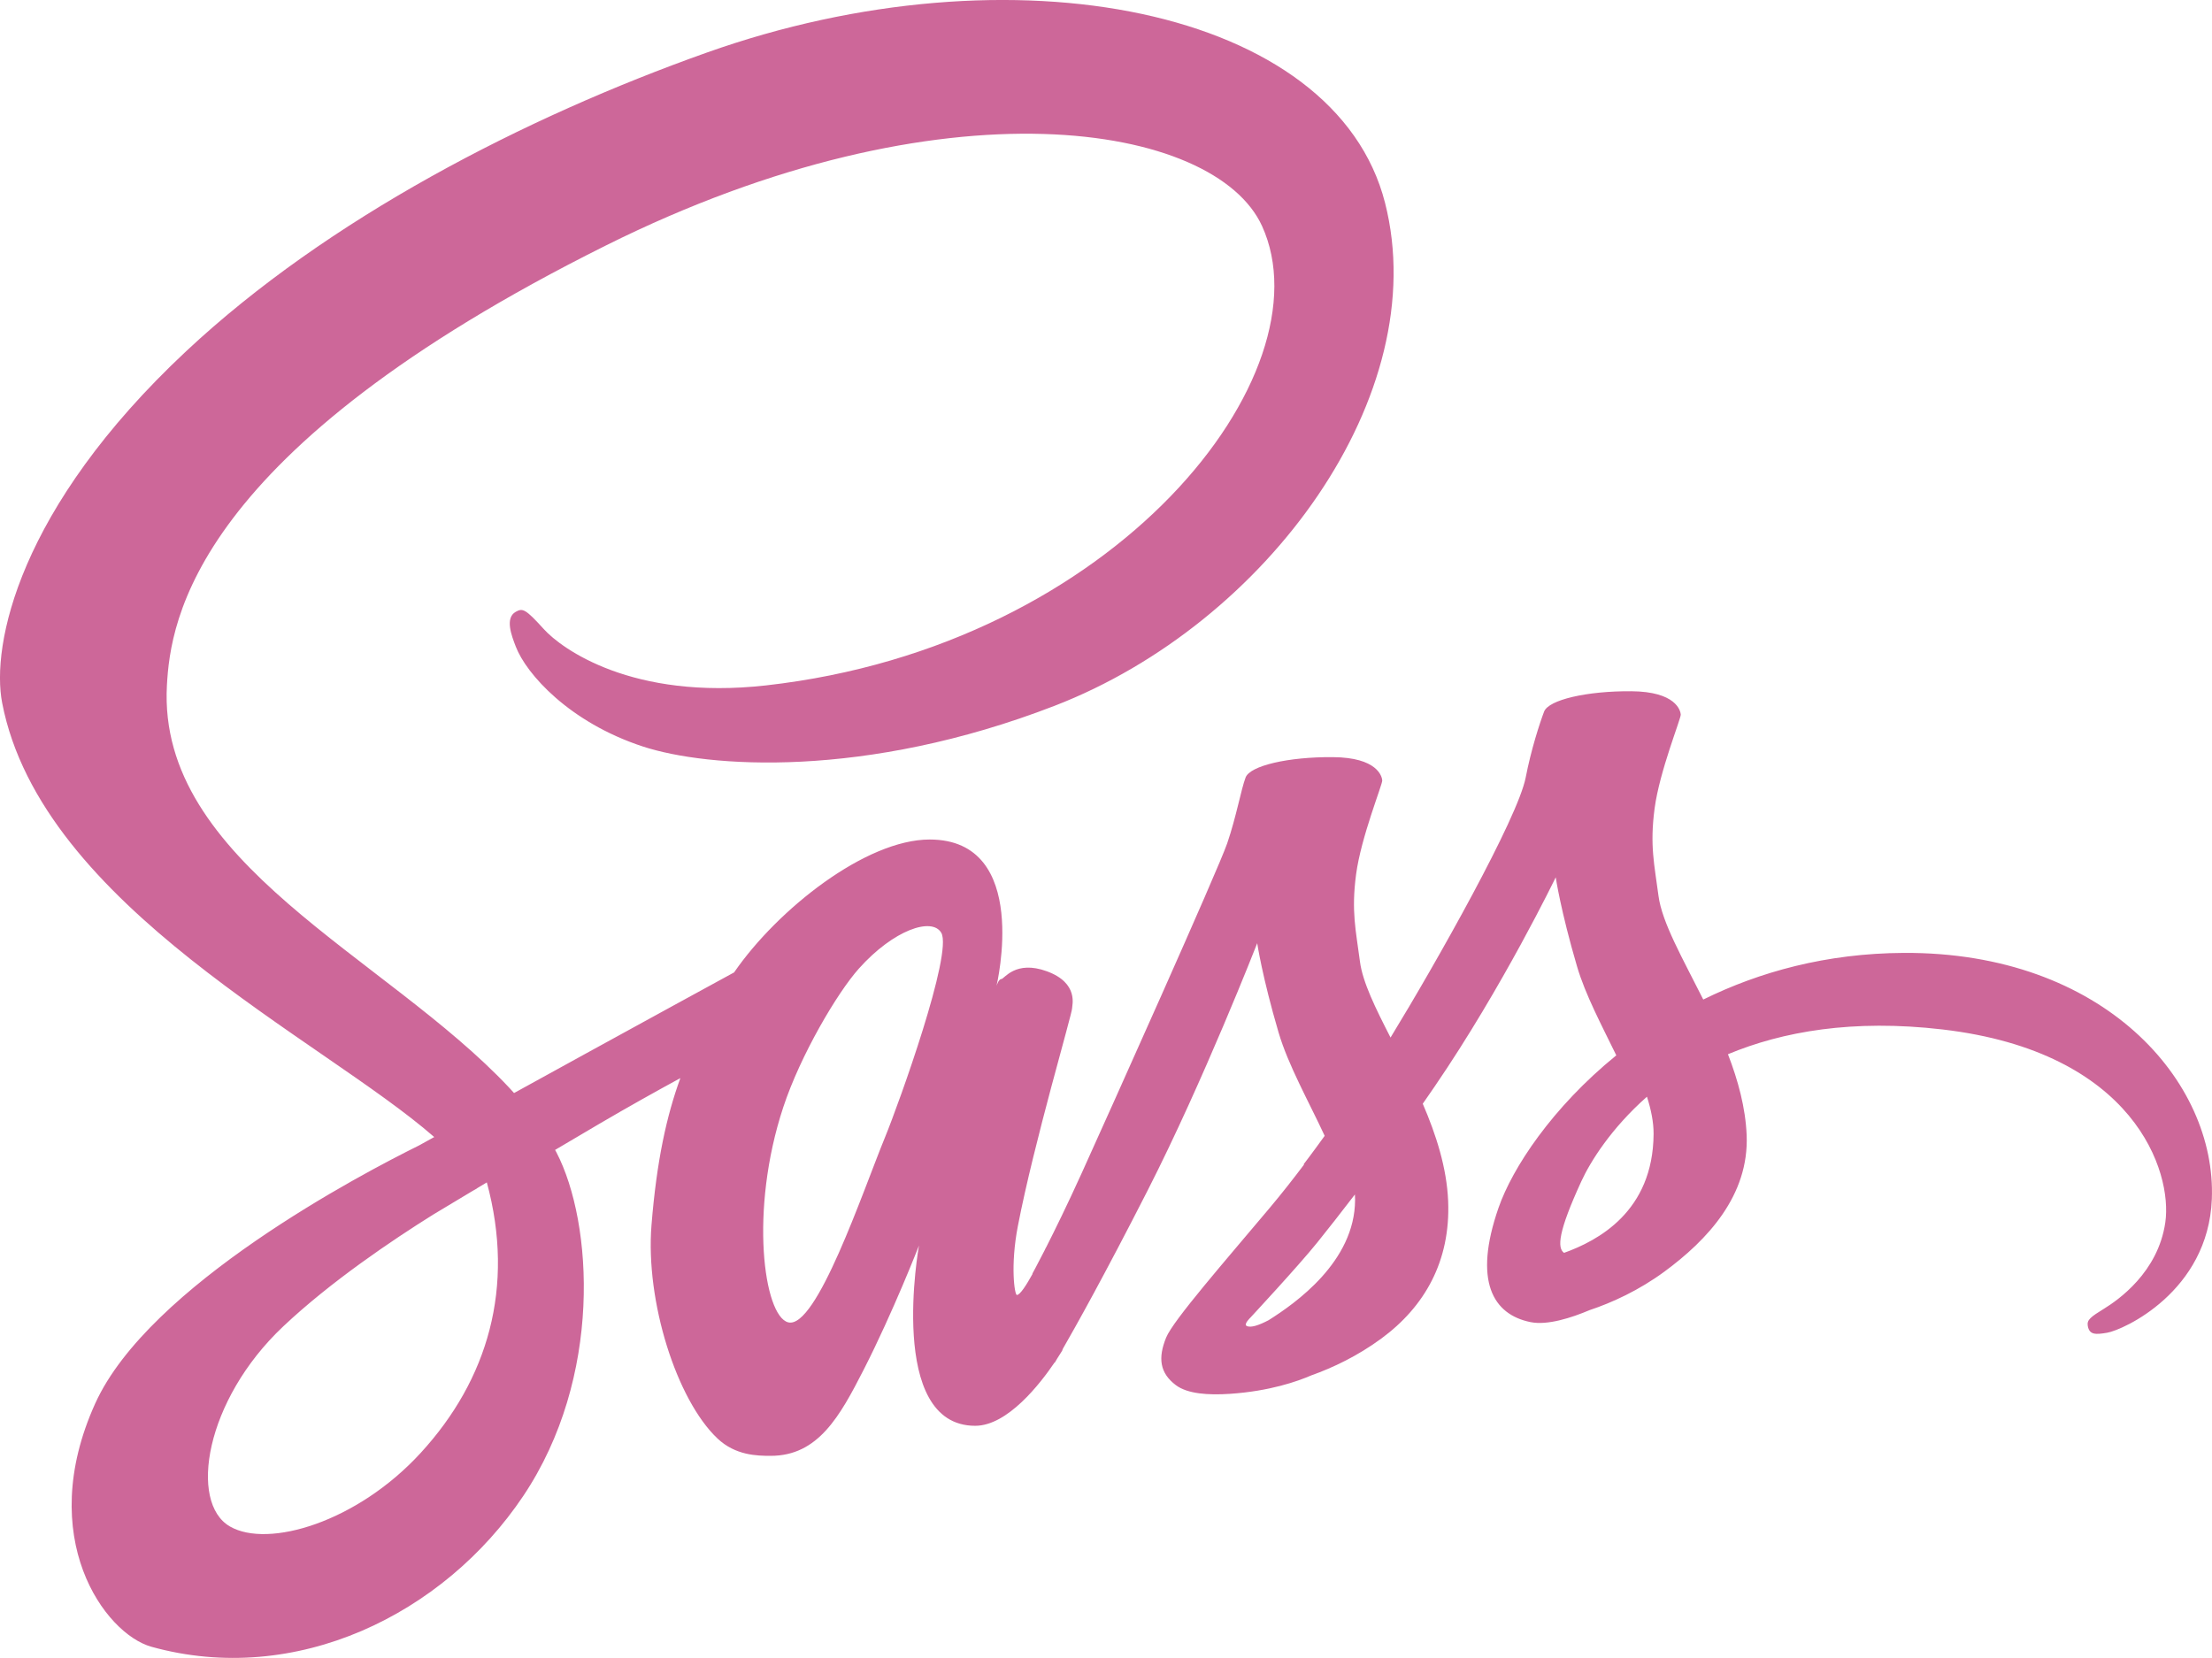
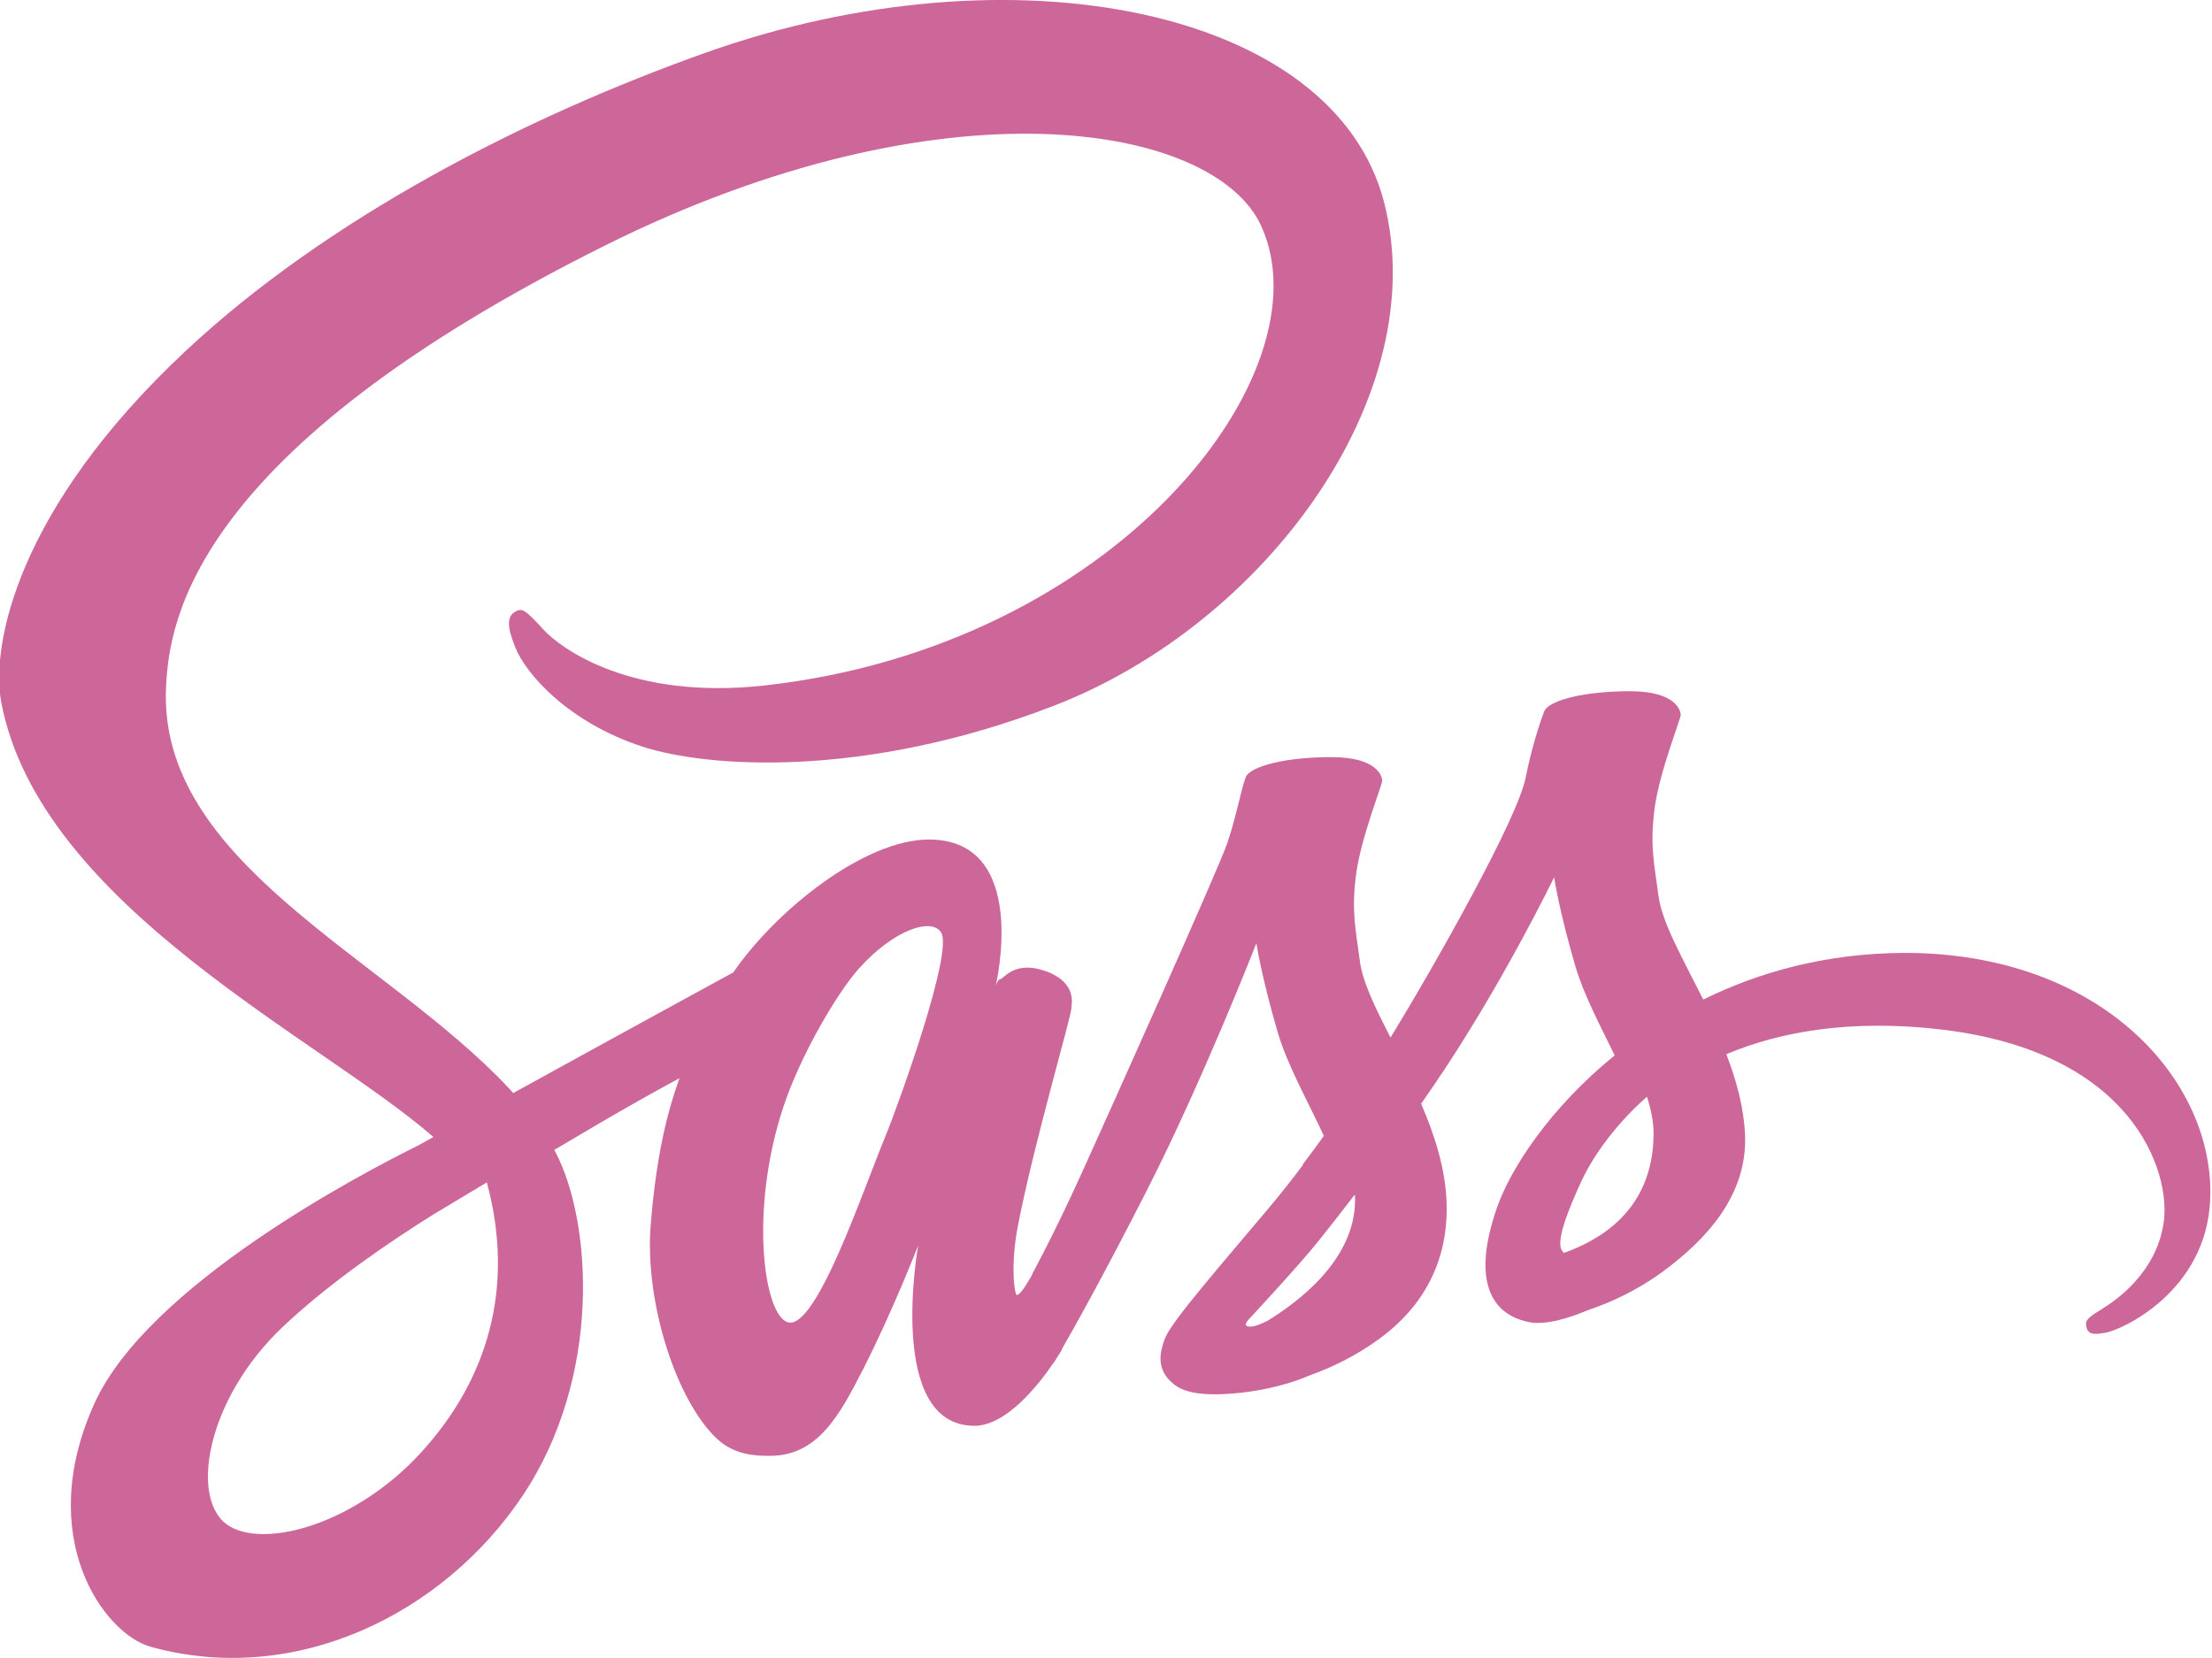
<svg xmlns="http://www.w3.org/2000/svg" xmlns:xlink="http://www.w3.org/1999/xlink" width="547.771" height="410.595" viewBox="0 0 547.771 410.595">
  <defs>
    <path id="a" d="M0 0h547.77v410.595H0z" />
  </defs>
  <clipPath id="b">
    <use xlink:href="#a" overflow="visible" />
  </clipPath>
-   <path clip-path="url(#b)" fill="#CD6799" d="M387.313 310.275c-1.738-1.236-1.45-5.234 4.267-17.687 2.244-4.89 7.364-13.12 16.266-20.986 1.03 3.235 1.66 6.337 1.642 9.226-.116 19.266-13.863 26.46-22.175 29.447zm-73.168 16.68c-2.33 1.22-4.466 1.984-5.46 1.394-.728-.436.962-2.04.962-2.04s11.88-12.78 16.56-18.6c2.723-3.385 5.878-7.402 9.317-11.896.028.45.043.895.043 1.334-.035 15.313-14.826 25.65-21.422 29.807zm-94.978-45.318c-5.496 13.4-17 47.678-24 45.84-6.01-1.576-9.67-27.634-1.2-53.278 4.263-12.91 13.37-28.335 18.72-34.322 8.613-9.634 18.096-12.785 20.4-8.88 2.937 4.977-10.474 42.24-13.92 50.64zm-114.96 78.152c-15.78 17.214-37.826 23.72-47.28 18.24-10.208-5.92-6.165-31.264 13.2-49.53 11.803-11.134 27.04-21.388 37.148-27.704 2.3-1.384 5.68-3.417 9.787-5.878.68-.388 1.065-.604 1.065-.604l-.015-.025c.793-.476 1.605-.962 2.444-1.463 7.046 26.002.214 48.894-16.35 66.962zm367.21-123.8c-19.145.102-35.727 4.697-49.627 11.55-5.084-10.147-10.23-19.073-11.093-25.71-1.01-7.748-2.178-12.37-.96-21.6 1.22-9.23 6.56-22.3 6.48-23.28-.077-.978-1.197-5.68-12.24-5.76-11.042-.08-20.488 2.123-21.6 5.04s-3.237 9.478-4.56 16.32c-1.935 10.012-22.048 45.722-33.468 64.404-3.736-7.29-6.912-13.72-7.574-18.805-1.008-7.748-2.178-12.37-.96-21.602 1.22-9.23 6.56-22.3 6.48-23.28-.077-.98-1.196-5.68-12.24-5.76-11.042-.08-20.488 2.124-21.6 5.04s-2.3 9.73-4.56 16.32c-2.263 6.592-29 66.16-36 81.6-3.57 7.868-6.674 14.19-8.866 18.505l-.014-.023s-.135.287-.368.77c-1.876 3.675-2.993 5.708-2.993 5.708l.033.076c-1.488 2.698-3.083 5.204-3.873 5.204-.552 0-1.657-7.182.24-17.04 3.98-20.664 13.536-52.89 13.44-54-.05-.57 1.776-6.185-6.24-9.12-7.794-2.852-10.57 1.905-11.28 1.92-.69.015-1.2 1.68-1.2 1.68s8.68-36.238-16.56-36.238c-15.782 0-37.65 17.263-48.42 32.91-6.8 3.71-21.346 11.65-36.78 20.13-5.928 3.256-11.977 6.585-17.713 9.745-.39-.433-.78-.865-1.18-1.293-30.607-32.655-87.188-55.753-84.788-99.653.873-15.96 6.42-57.985 108.72-108.96 83.8-41.76 150.887-30.268 162.48-4.8 16.563 36.382-35.854 104.004-122.88 113.76-33.16 3.716-50.618-9.134-54.96-13.92-4.572-5.04-5.254-5.267-6.96-4.32-2.78 1.54-1.02 5.988 0 8.64 2.598 6.763 13.26 18.755 31.44 24.72 15.99 5.248 54.92 8.13 102-10.08 52.73-20.396 93.903-77.135 81.81-124.56-12.3-48.235-92.277-64.093-167.97-37.2-45.05 16.004-93.816 41.122-128.88 73.92-41.69 38.997-48.34 72.938-45.6 87.12 9.733 50.39 79.188 83.205 107 107.525l-3.83 2.114c-13.944 6.896-66.888 34.603-80.13 63.88-15.022 33.206 2.39 57.03 13.92 60.24 35.718 9.937 72.37-7.94 92.07-37.32 19.693-29.374 17.288-67.622 8.25-85.08-.113-.218-.237-.43-.352-.645 3.6-2.13 7.272-4.298 10.91-6.436 7.098-4.168 14.064-8.056 20.11-11.346-3.382 9.27-5.86 20.38-7.15 36.424-1.513 18.85 6.212 43.215 16.32 52.8 4.452 4.222 9.807 4.32 13.2 4.32 11.764 0 17.132-9.786 23.04-21.36 7.25-14.194 13.68-30.72 13.68-30.72s-8.07 44.64 13.922 44.64c8.013 0 16.074-10.39 19.664-15.688l.015.09s.21-.346.617-1.038c.832-1.27 1.303-2.082 1.303-2.082l.042-.23c3.22-5.593 10.366-18.344 21.08-39.37 13.842-27.167 27.118-61.2 27.118-61.2s1.235 8.32 5.28 22.08c2.38 8.096 7.437 17.045 11.425 25.627-3.21 4.455-5.185 7.014-5.185 7.014l.054.134c-2.565 3.406-5.442 7.082-8.453 10.666-10.925 13.013-23.938 27.87-25.68 32.16-2.053 5.054-1.567 8.77 2.4 11.76 2.896 2.185 8.056 2.523 13.438 2.16 9.818-.66 16.727-3.095 20.134-4.577 5.313-1.88 11.5-4.834 17.308-9.103 10.717-7.88 17.18-19.15 16.56-34.08-.344-8.228-2.968-16.383-6.287-24.082.974-1.397 1.948-2.81 2.927-4.238 16.895-24.698 30-51.84 30-51.84s1.234 8.32 5.28 22.08c2.047 6.965 6.086 14.563 9.72 22.015-15.888 12.907-25.74 27.905-29.16 37.745-6.325 18.197-1.37 26.443 7.92 28.32 4.21.852 10.154-1.078 14.626-2.97 5.563-1.846 12.25-4.92 18.495-9.51 10.717-7.878 21.02-18.91 20.4-33.84-.285-6.798-2.128-13.544-4.63-20.024 13.467-5.61 30.902-8.73 53.11-6.135 47.64 5.564 56.984 35.31 55.2 47.76-1.788 12.45-11.78 19.294-15.122 21.36-3.34 2.066-4.36 2.783-4.08 4.32.407 2.234 1.952 2.148 4.8 1.668 3.922-.662 25.017-10.127 25.92-33.107 1.15-29.176-26.802-61.223-76.316-60.96z" />
+   <path clip-path="url(#b)" fill="#CD6799" d="M387.313 310.275c-1.738-1.236-1.45-5.234 4.267-17.687 2.244-4.89 7.364-13.12 16.266-20.986 1.03 3.235 1.66 6.337 1.642 9.226-.116 19.266-13.863 26.46-22.175 29.447zm-73.168 16.68c-2.33 1.22-4.466 1.984-5.46 1.394-.728-.436.962-2.04.962-2.04s11.88-12.78 16.56-18.6c2.723-3.385 5.878-7.402 9.317-11.896.028.45.043.895.043 1.334-.035 15.313-14.826 25.65-21.422 29.807zm-94.978-45.318c-5.496 13.2-17 47.678-24 45.84-6.01-1.576-9.67-27.634-1.2-53.278 4.263-12.91 13.37-28.335 18.72-34.322 8.613-9.634 18.096-12.785 20.4-8.88 2.937 4.977-10.474 42.24-13.92 50.64zm-114.96 78.152c-15.78 17.214-37.826 23.72-47.28 18.24-10.208-5.92-6.165-31.264 13.2-49.53 11.803-11.134 27.04-21.388 37.148-27.704 2.3-1.384 5.68-3.417 9.787-5.878.68-.388 1.065-.604 1.065-.604l-.015-.025c.793-.476 1.605-.962 2.444-1.463 7.046 26.002.214 48.894-16.35 66.962zm367.21-123.8c-19.145.102-35.727 4.697-49.627 11.55-5.084-10.147-10.23-19.073-11.093-25.71-1.01-7.748-2.178-12.37-.96-21.6 1.22-9.23 6.56-22.3 6.48-23.28-.077-.978-1.197-5.68-12.24-5.76-11.042-.08-20.488 2.123-21.6 5.04s-3.237 9.478-4.56 16.32c-1.935 10.012-22.048 45.722-33.468 64.404-3.736-7.29-6.912-13.72-7.574-18.805-1.008-7.748-2.178-12.37-.96-21.602 1.22-9.23 6.56-22.3 6.48-23.28-.077-.98-1.196-5.68-12.24-5.76-11.042-.08-20.488 2.124-21.6 5.04s-2.3 9.73-4.56 16.32c-2.263 6.592-29 66.16-36 81.6-3.57 7.868-6.674 14.19-8.866 18.505l-.014-.023s-.135.287-.368.77c-1.876 3.675-2.993 5.708-2.993 5.708l.033.076c-1.488 2.698-3.083 5.204-3.873 5.204-.552 0-1.657-7.182.24-17.04 3.98-20.664 13.536-52.89 13.24-54-.05-.57 1.776-6.185-6.24-9.12-7.794-2.852-10.57 1.905-11.28 1.92-.69.015-1.2 1.68-1.2 1.68s8.68-36.238-16.56-36.238c-15.782 0-37.65 17.263-48.42 32.91-6.8 3.71-21.346 11.65-36.78 20.13-5.928 3.256-11.977 6.585-17.713 9.745-.39-.433-.78-.865-1.18-1.293-30.607-32.655-87.188-55.753-84.788-99.653.873-15.96 6.42-57.985 108.72-108.96 83.8-41.76 150.887-30.268 162.48-4.8 16.563 36.382-35.854 104.004-122.88 113.76-33.16 3.716-50.618-9.134-54.96-13.92-4.572-5.04-5.254-5.267-6.96-4.32-2.78 1.54-1.02 5.988 0 8.64 2.598 6.763 13.26 18.755 31.44 24.72 15.99 5.248 54.92 8.13 102-10.08 52.73-20.396 93.903-77.135 81.81-124.56-12.3-48.235-92.277-64.093-167.97-37.2-45.05 16.004-93.816 41.122-128.88 73.92-41.69 38.997-48.34 72.938-45.6 87.12 9.733 50.39 79.188 83.205 107 107.525l-3.83 2.114c-13.944 6.896-66.888 34.603-80.13 63.88-15.022 33.206 2.39 57.03 13.92 60.24 35.718 9.937 72.37-7.94 92.07-37.32 19.693-29.374 17.288-67.622 8.25-85.08-.113-.218-.237-.43-.352-.645 3.6-2.13 7.272-4.298 10.91-6.436 7.098-4.168 14.064-8.056 20.11-11.346-3.382 9.27-5.86 20.38-7.15 36.424-1.513 18.85 6.212 43.215 16.32 52.8 4.452 4.222 9.807 4.32 13.2 4.32 11.764 0 17.132-9.786 23.04-21.36 7.25-14.194 13.68-30.72 13.68-30.72s-8.07 44.64 13.922 44.64c8.013 0 16.074-10.39 19.664-15.688l.015.09s.21-.346.617-1.038c.832-1.27 1.303-2.082 1.303-2.082l.042-.23c3.22-5.593 10.366-18.344 21.08-39.37 13.842-27.167 27.118-61.2 27.118-61.2s1.235 8.32 5.28 22.08c2.38 8.096 7.437 17.045 11.425 25.627-3.21 4.455-5.185 7.014-5.185 7.014l.054.134c-2.565 3.406-5.442 7.082-8.453 10.666-10.925 13.013-23.938 27.87-25.68 32.16-2.053 5.054-1.567 8.77 2.4 11.76 2.896 2.185 8.056 2.523 13.238 2.16 9.818-.66 16.727-3.095 20.134-4.577 5.313-1.88 11.5-4.834 17.308-9.103 10.717-7.88 17.18-19.15 16.56-34.08-.344-8.228-2.968-16.383-6.287-24.082.974-1.397 1.948-2.81 2.927-4.238 16.895-24.698 30-51.84 30-51.84s1.234 8.32 5.28 22.08c2.047 6.965 6.086 14.563 9.72 22.015-15.888 12.907-25.74 27.905-29.16 37.745-6.325 18.197-1.37 26.443 7.92 28.32 4.21.852 10.154-1.078 14.626-2.97 5.563-1.846 12.25-4.92 18.495-9.51 10.717-7.878 21.02-18.91 20.4-33.84-.285-6.798-2.128-13.544-4.63-20.024 13.267-5.61 30.902-8.73 53.11-6.135 47.64 5.564 56.984 35.31 55.2 47.76-1.788 12.45-11.78 19.294-15.122 21.36-3.34 2.066-4.36 2.783-4.08 4.32.407 2.234 1.952 2.148 4.8 1.668 3.922-.662 25.017-10.127 25.92-33.107 1.15-29.176-26.802-61.223-76.316-60.96z" />
</svg>
